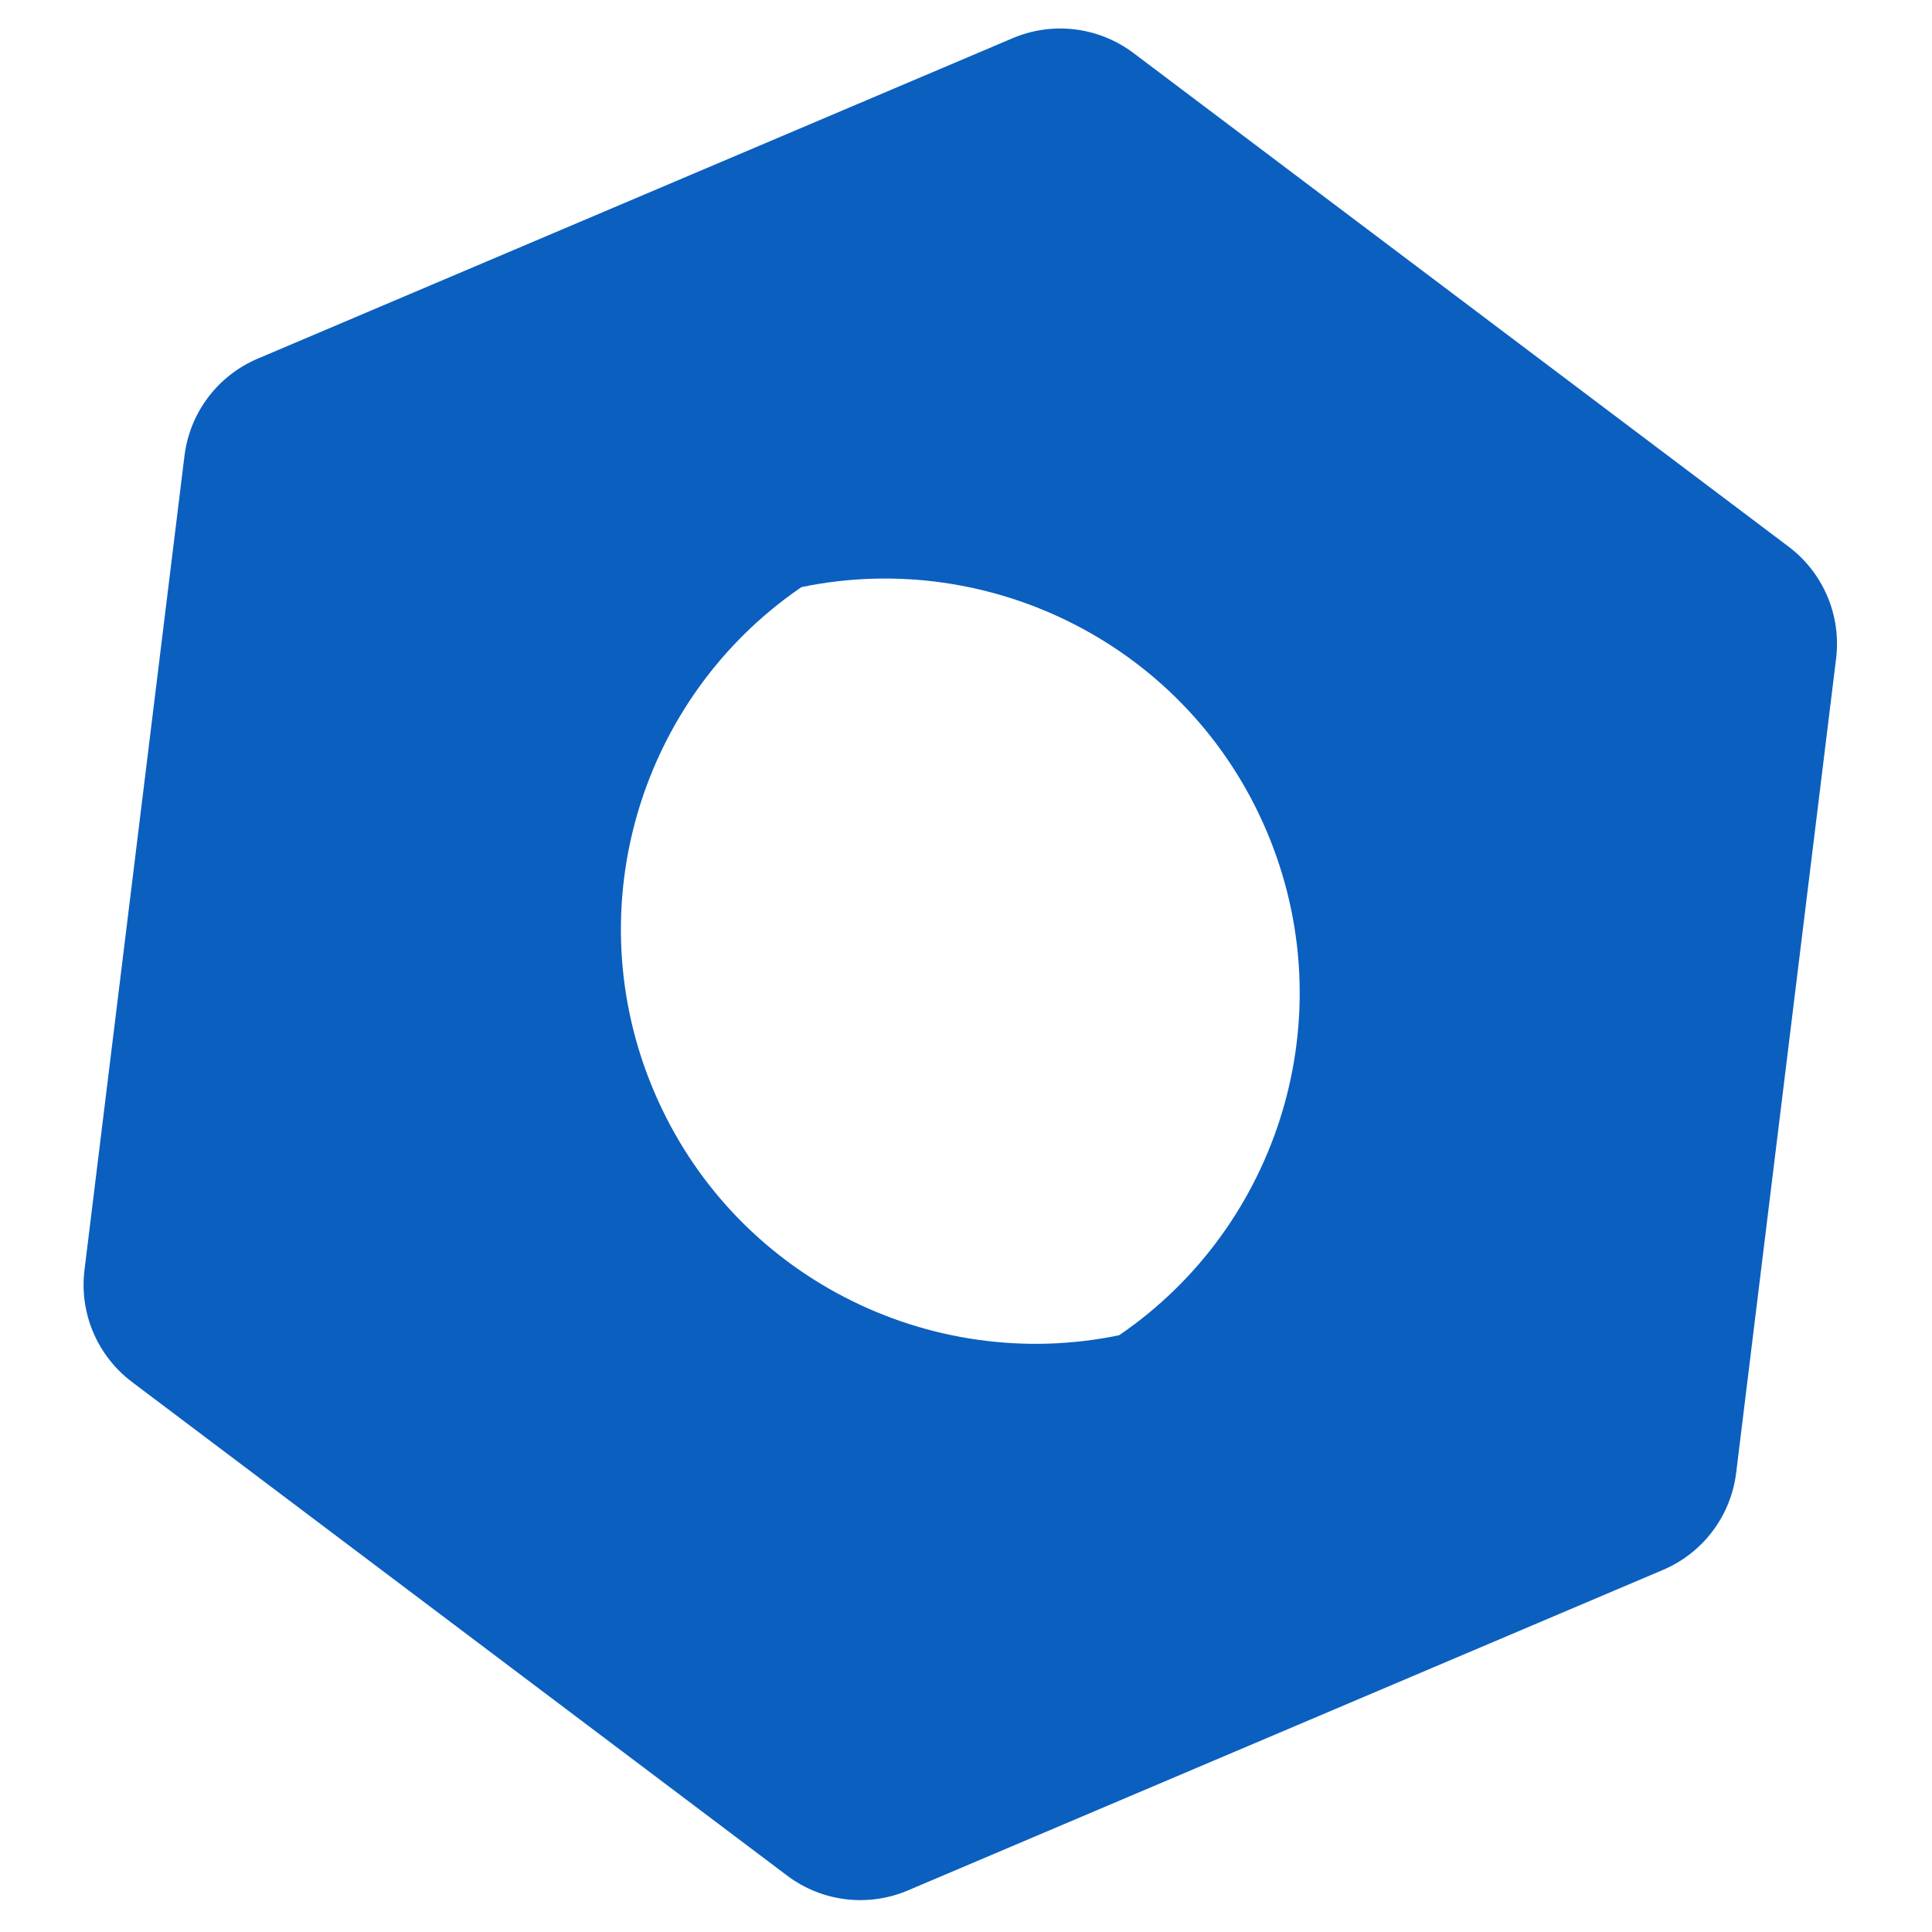
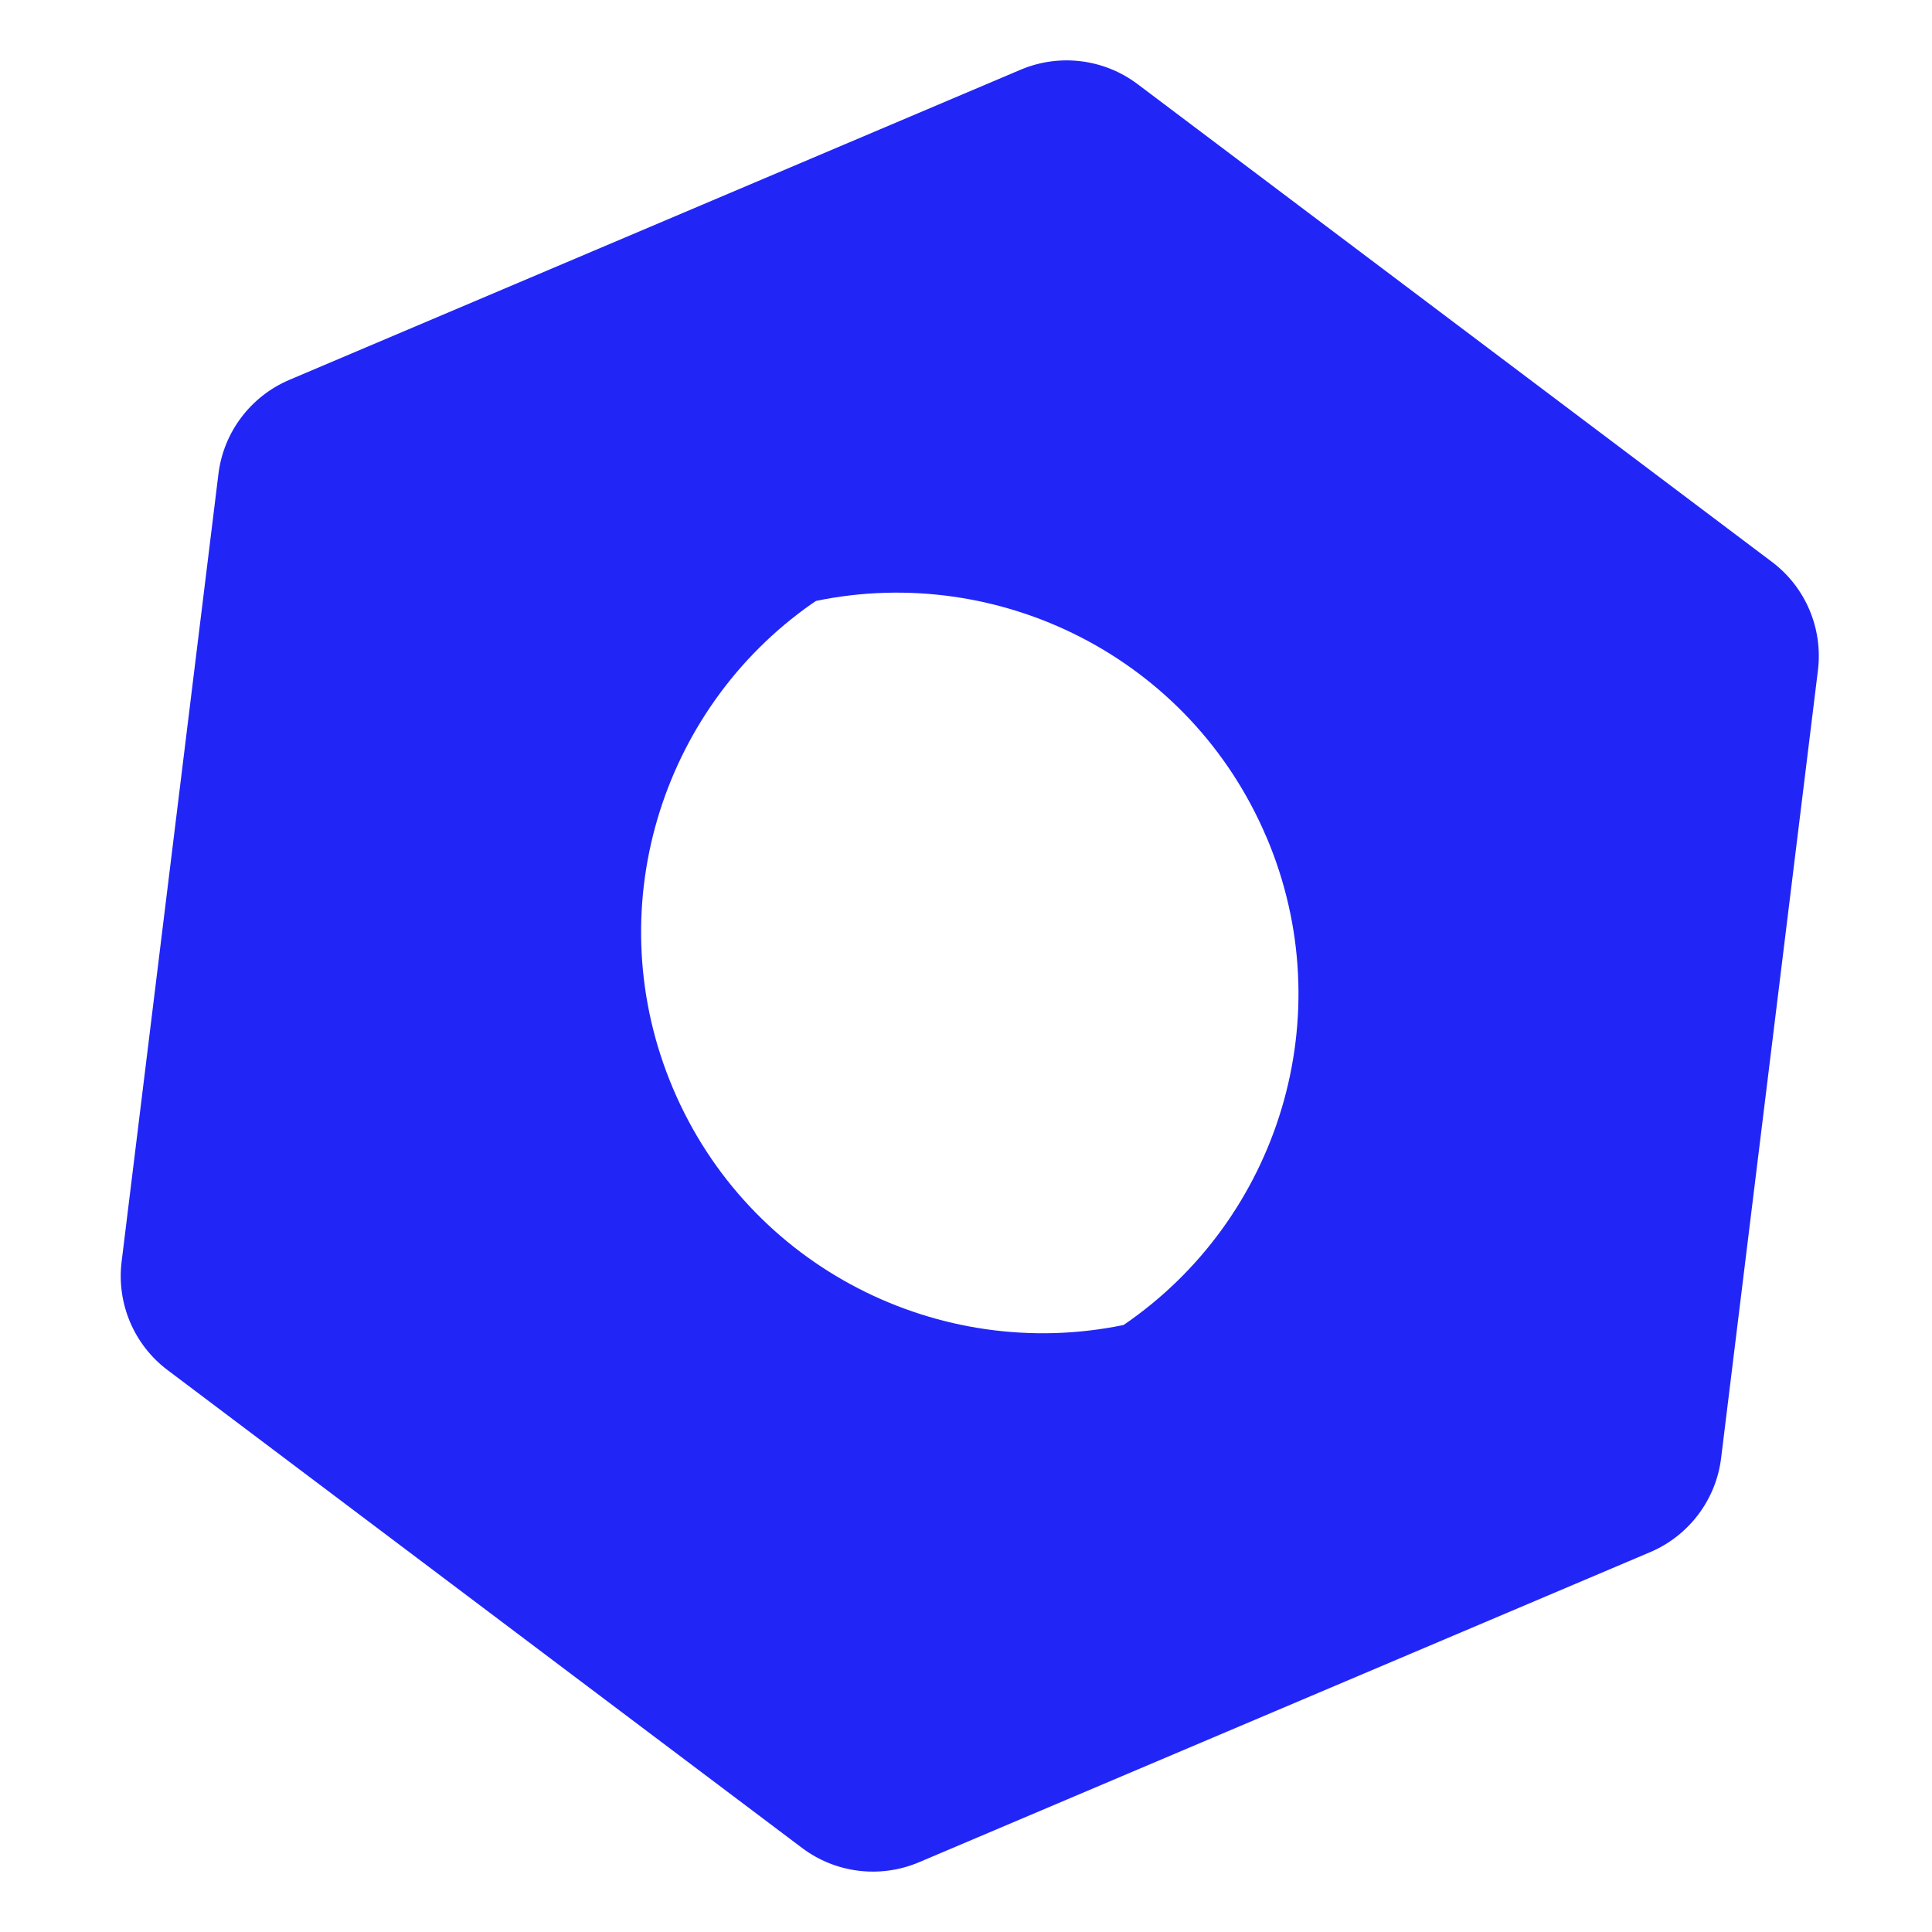
<svg xmlns="http://www.w3.org/2000/svg" width="32px" height="32px" viewBox="0 0 32 32" version="1.1">
-   <g id="Favicon" stroke="none" stroke-width="1" fill="none" fill-rule="evenodd">
-     <g id="Main-bolt" transform="translate(1.384416, 0.472008)" fill="#0B5FBF">
-       <path d="M17.389,0.406 L28.24,8.582 C28.815,9.016 29.115,9.722 29.027,10.437 L27.372,23.922 C27.284,24.637 26.822,25.25 26.159,25.531 L13.652,30.84 C12.99,31.121 12.228,31.027 11.653,30.594 L0.802,22.418 C0.227,21.984 -0.073,21.278 0.015,20.563 L1.671,7.078 C1.759,6.363 2.221,5.75 2.883,5.469 L15.39,0.16 C16.052,-0.121 16.815,-0.027 17.389,0.406 Z M19.595,13.294 C18.295,10.231 15.03,8.602 11.891,9.252 L11.865,9.27 C9.235,11.081 8.151,14.548 9.447,17.602 C10.747,20.666 14.012,22.295 17.152,21.644 C19.8,19.838 20.896,16.358 19.595,13.294 Z" id="Combined-Shape" />
+   <g id="favicon-32x32" stroke="none" stroke-width="1" fill="none" fill-rule="evenodd">
+     <g id="Logomark---SVG" transform="translate(2, 1)" fill="#2126F7">
+       <path d="M16.84,0.392 L27.348,8.306 C27.905,8.724 28.195,9.409 28.111,10.1 L26.507,23.151 C26.422,23.842 25.974,24.435 25.333,24.708 L13.221,29.845 C12.579,30.117 11.841,30.026 11.285,29.608 L0.777,21.694 C0.22,21.276 -0.07,20.591 0.014,19.9 L1.618,6.849 C1.703,6.158 2.151,5.565 2.792,5.292 L14.904,0.155 C15.546,-0.117 16.284,-0.026 16.84,0.392 Z M18.976,12.865 C17.717,9.9 14.556,8.324 11.516,8.953 L11.446,9 C8.931,10.762 7.901,14.095 9.149,17.033 C10.408,19.998 13.569,21.575 16.61,20.946 C19.175,19.197 20.236,15.829 18.977,12.865 L18.976,12.865 Z" id="Combined-Shape" />
    </g>
  </g>
</svg>
